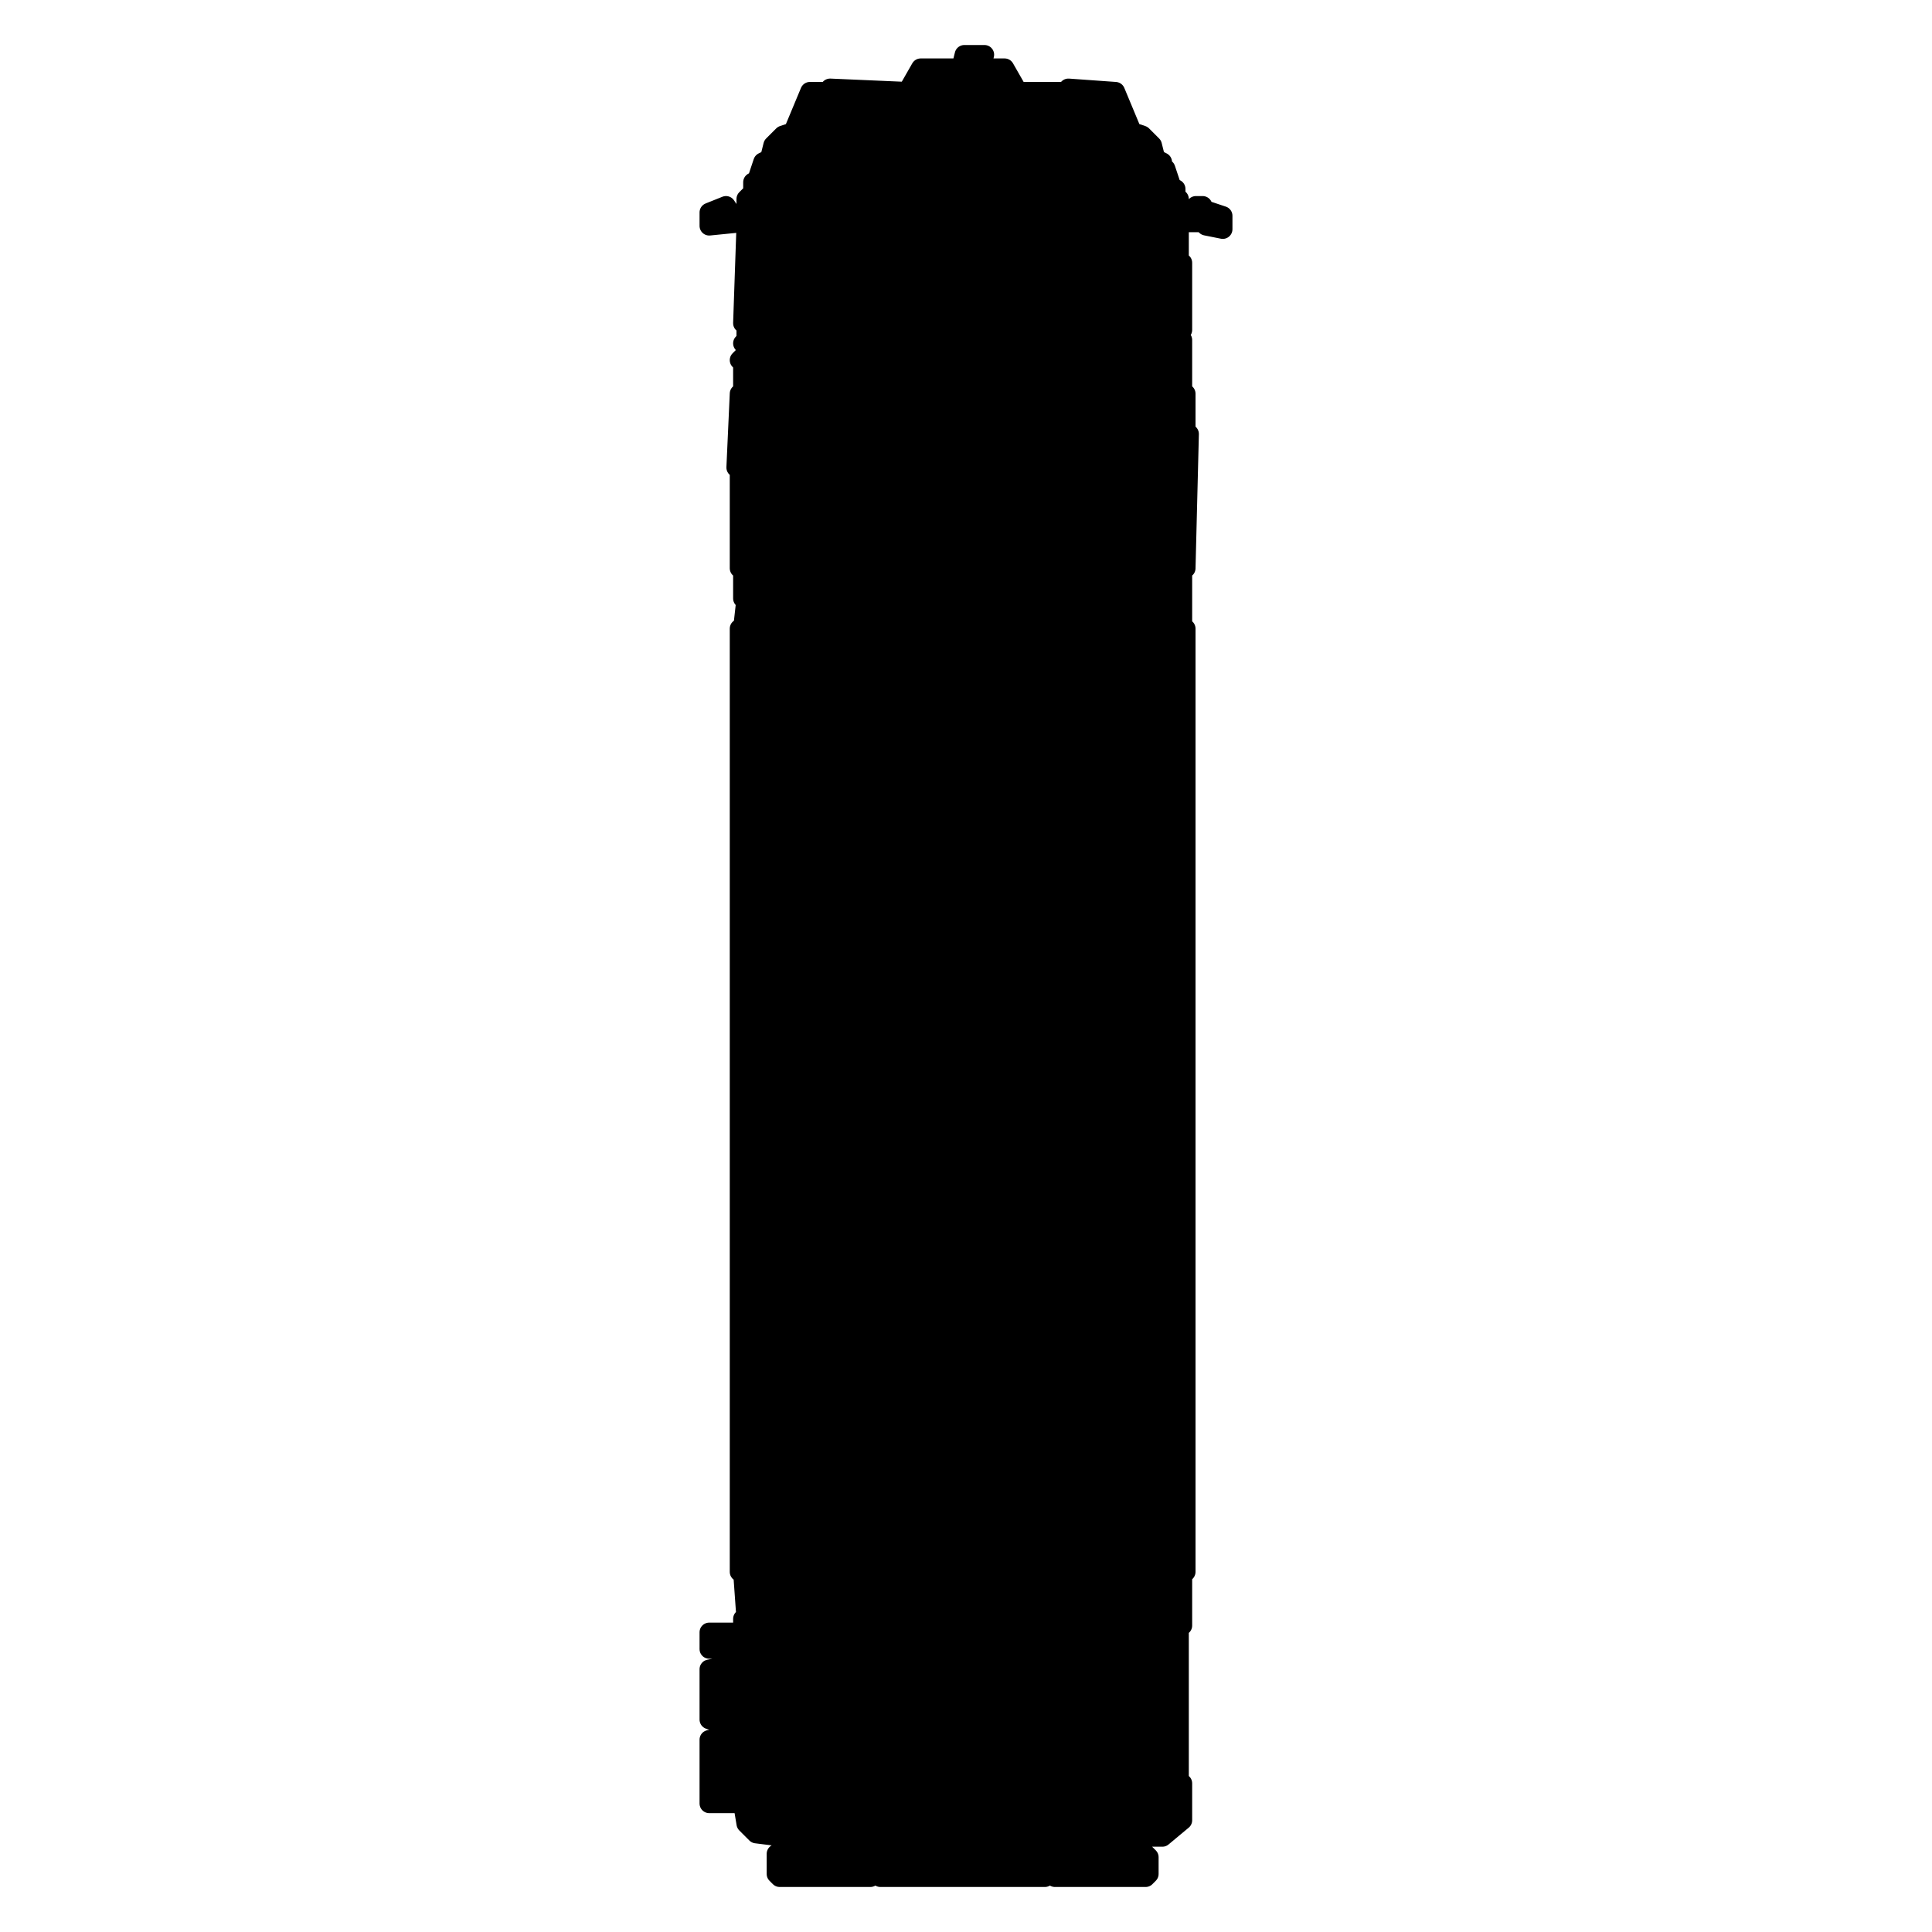
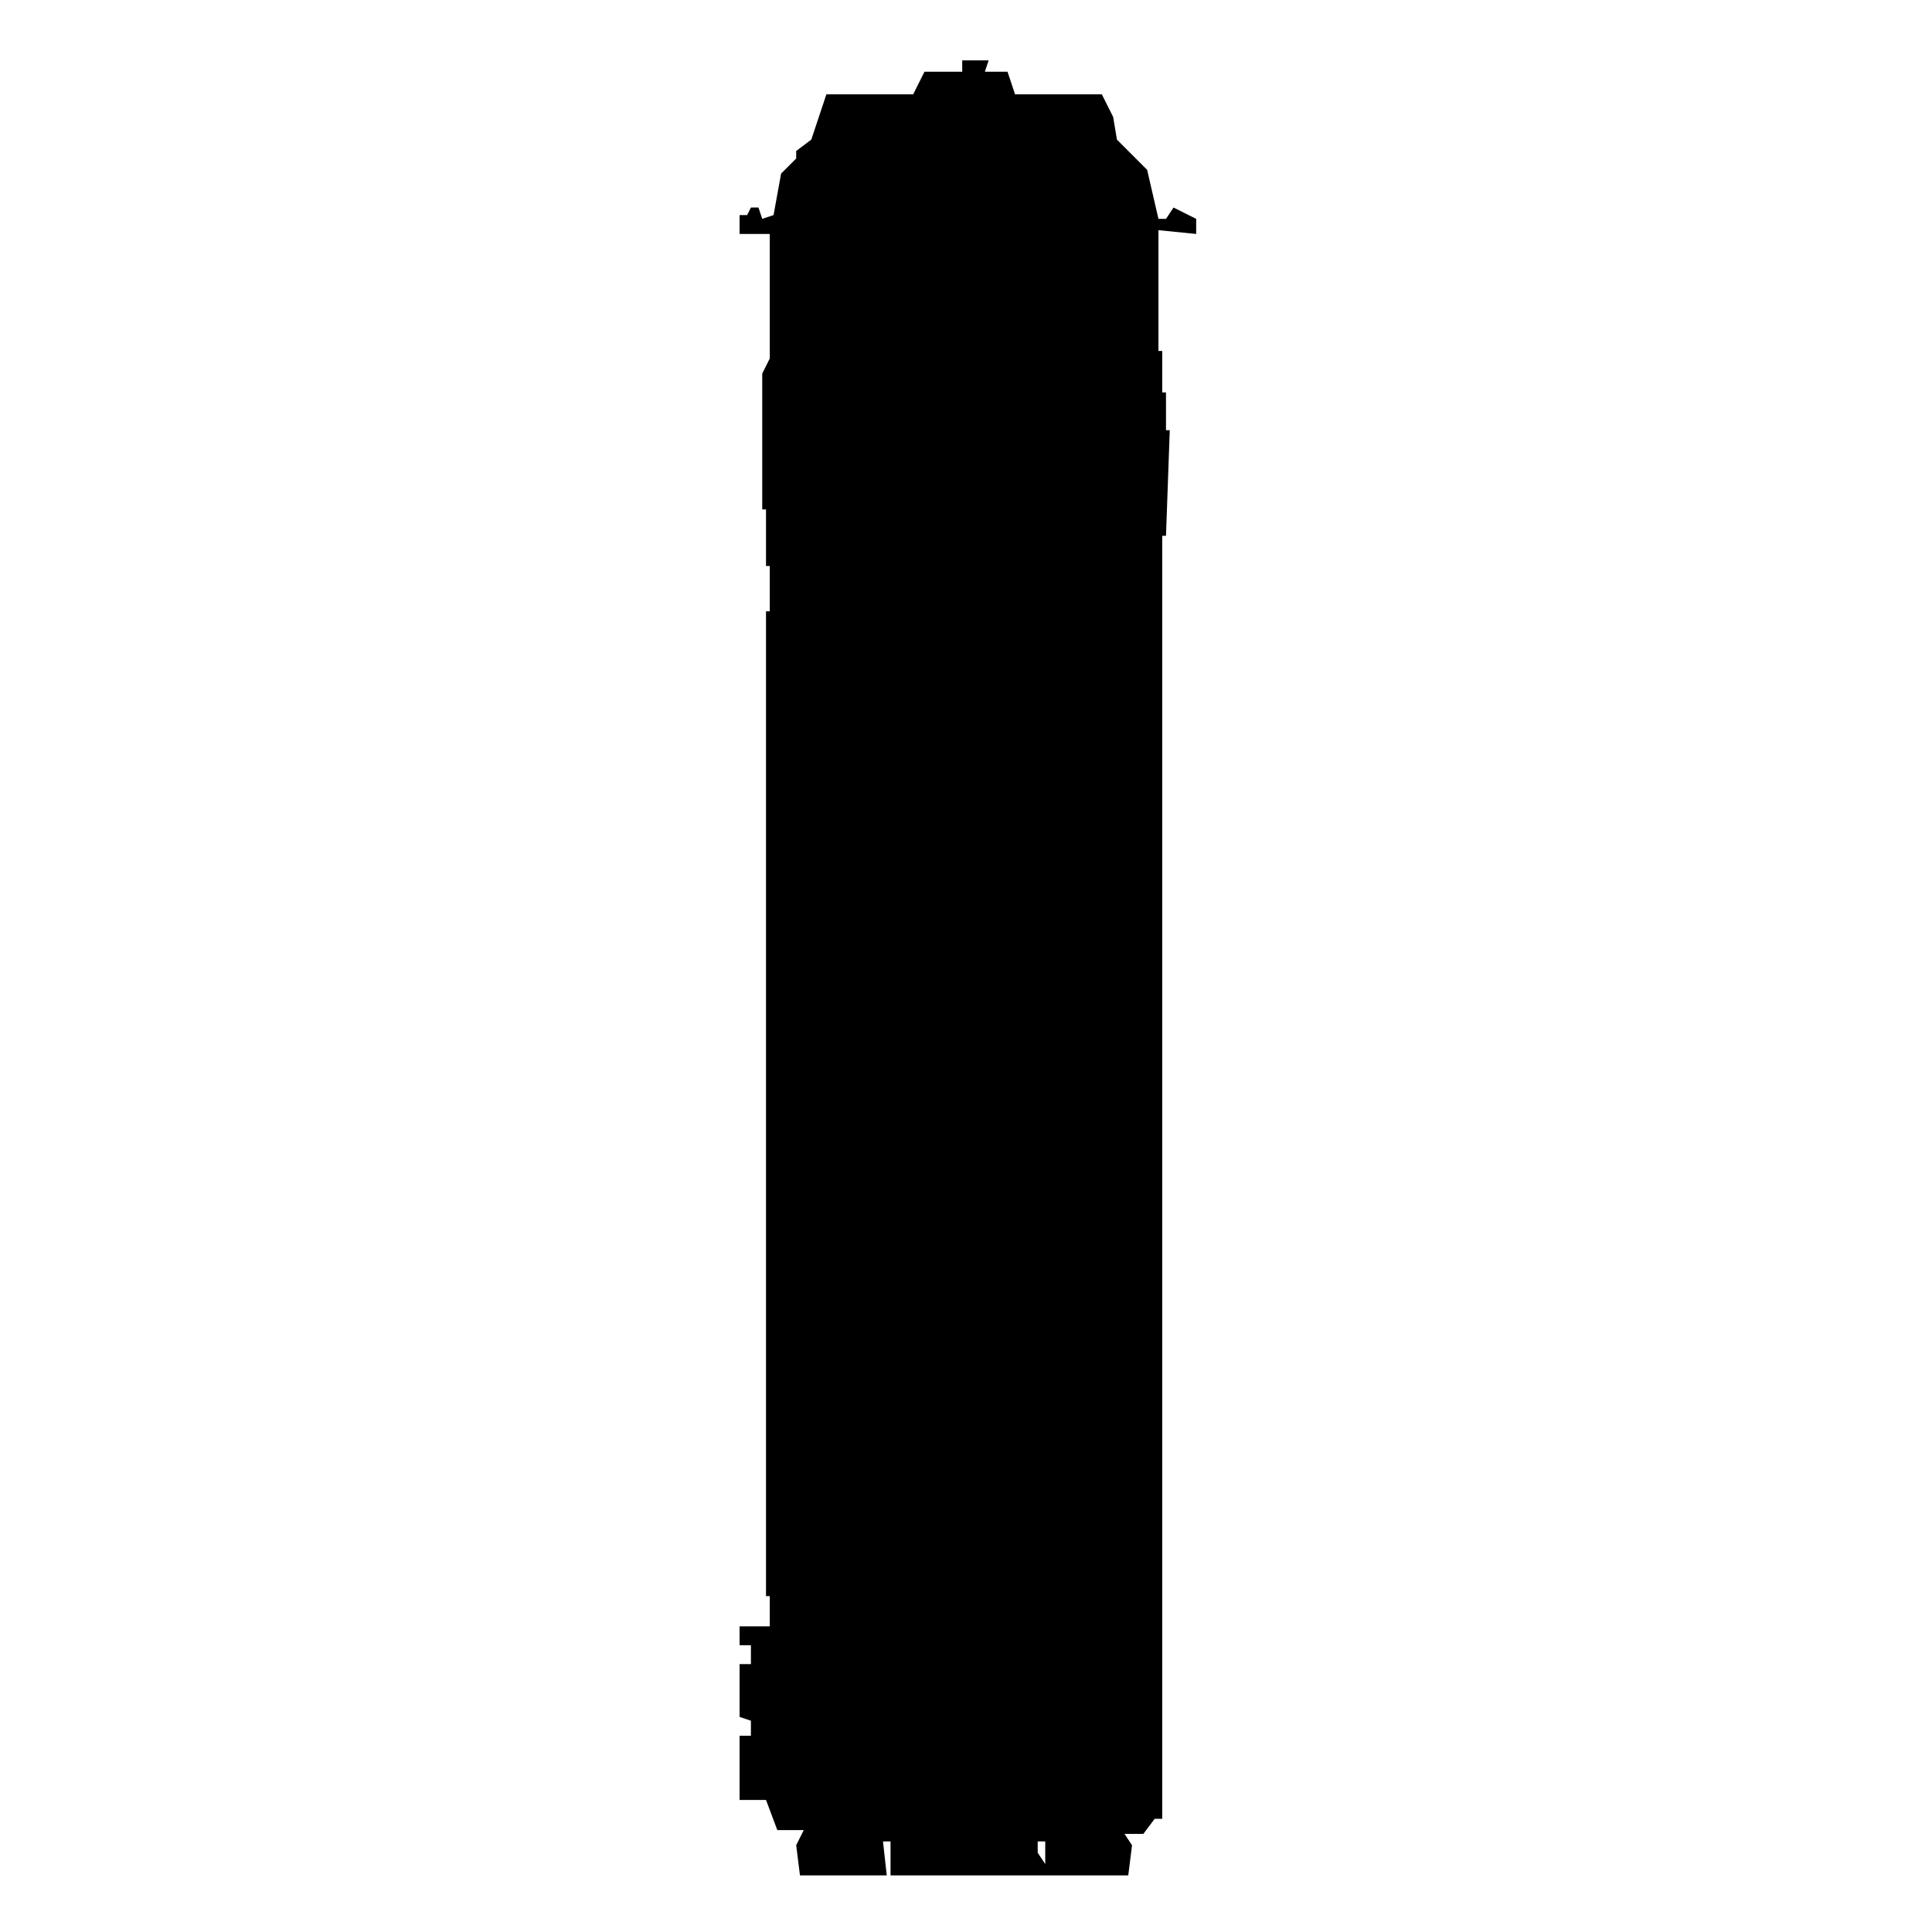
- <svg xmlns="http://www.w3.org/2000/svg" viewBox="-210.29 -5.29 575.58 575.58" width="512" height="512" fill="currentColor" fill-rule="evenodd" stroke="currentColor" stroke-width="5.76" stroke-linejoin="round">
-   <path d="M77,11L83,11L82,15L89,15L93,22L108,22L108,21L122,22L127,34L130,35L133,38L134,42L136,43L136,45L137,45L139,51L140,51L140,54L141,54L141,58L145,59L146,56L148,56L148,57L154,59L154,63L149,62L149,61L142,61L141,62L141,73L142,73L142,93L141,93L141,96L142,96L142,112L143,112L143,124L144,124L143,164L142,164L142,182L143,182L143,463L142,463L142,479L141,479L141,526L142,526L142,537L136,542L129,542L129,545L132,548L132,553L131,554L104,554L105,544L100,544L101,554L52,554L53,544L48,544L49,554L22,554L21,553L21,547L23,546L23,542L15,541L12,538L11,532L1,532L1,513L6,514L6,509L1,507L1,492L6,491L6,486L1,486L1,481L11,481L11,477L12,477L11,463L10,463L10,182L11,182L12,173L11,173L11,164L10,164L10,134L9,134L10,112L11,112L11,103L10,102L12,100L12,97L11,97L12,96L12,91L11,91L12,62L11,61L1,62L1,58L6,56L8,59L12,59L12,54L14,52L14,49L15,49L17,43L19,42L20,38L23,35L26,34L31,22L37,22L37,21L60,22L64,15L76,15Z" />
+ <svg xmlns="http://www.w3.org/2000/svg" data-generated="true" viewBox="0 0 512 512" width="512" height="512" fill="currentColor" fill-rule="evenodd">
+   <path d="M255,16L262,16L261,19L267,19L269,25L292,25L295,31L296,37L304,45L307,58L309,58L311,55L317,58L317,62L307,61L307,93L308,93L308,104L309,104L309,114L310,114L309,142L308,142L308,482L306,482L303,486L298,486L300,489L299,497L236,497L236,488L234,488L235,497L212,497L211,489L213,485L206,485L203,477L196,477L196,460L199,460L199,456L196,455L196,441L199,441L199,436L196,436L196,431L204,431L204,423L203,423L203,162L204,162L204,150L203,150L203,135L202,135L202,99L204,95L204,62L196,62L196,57L198,57L199,55L201,55L202,58L205,57L207,46L211,42L211,40L215,37L219,25L242,25L245,19L255,19ZM276,488L275,488L275,491L277,494L277,488Z" />
</svg>
